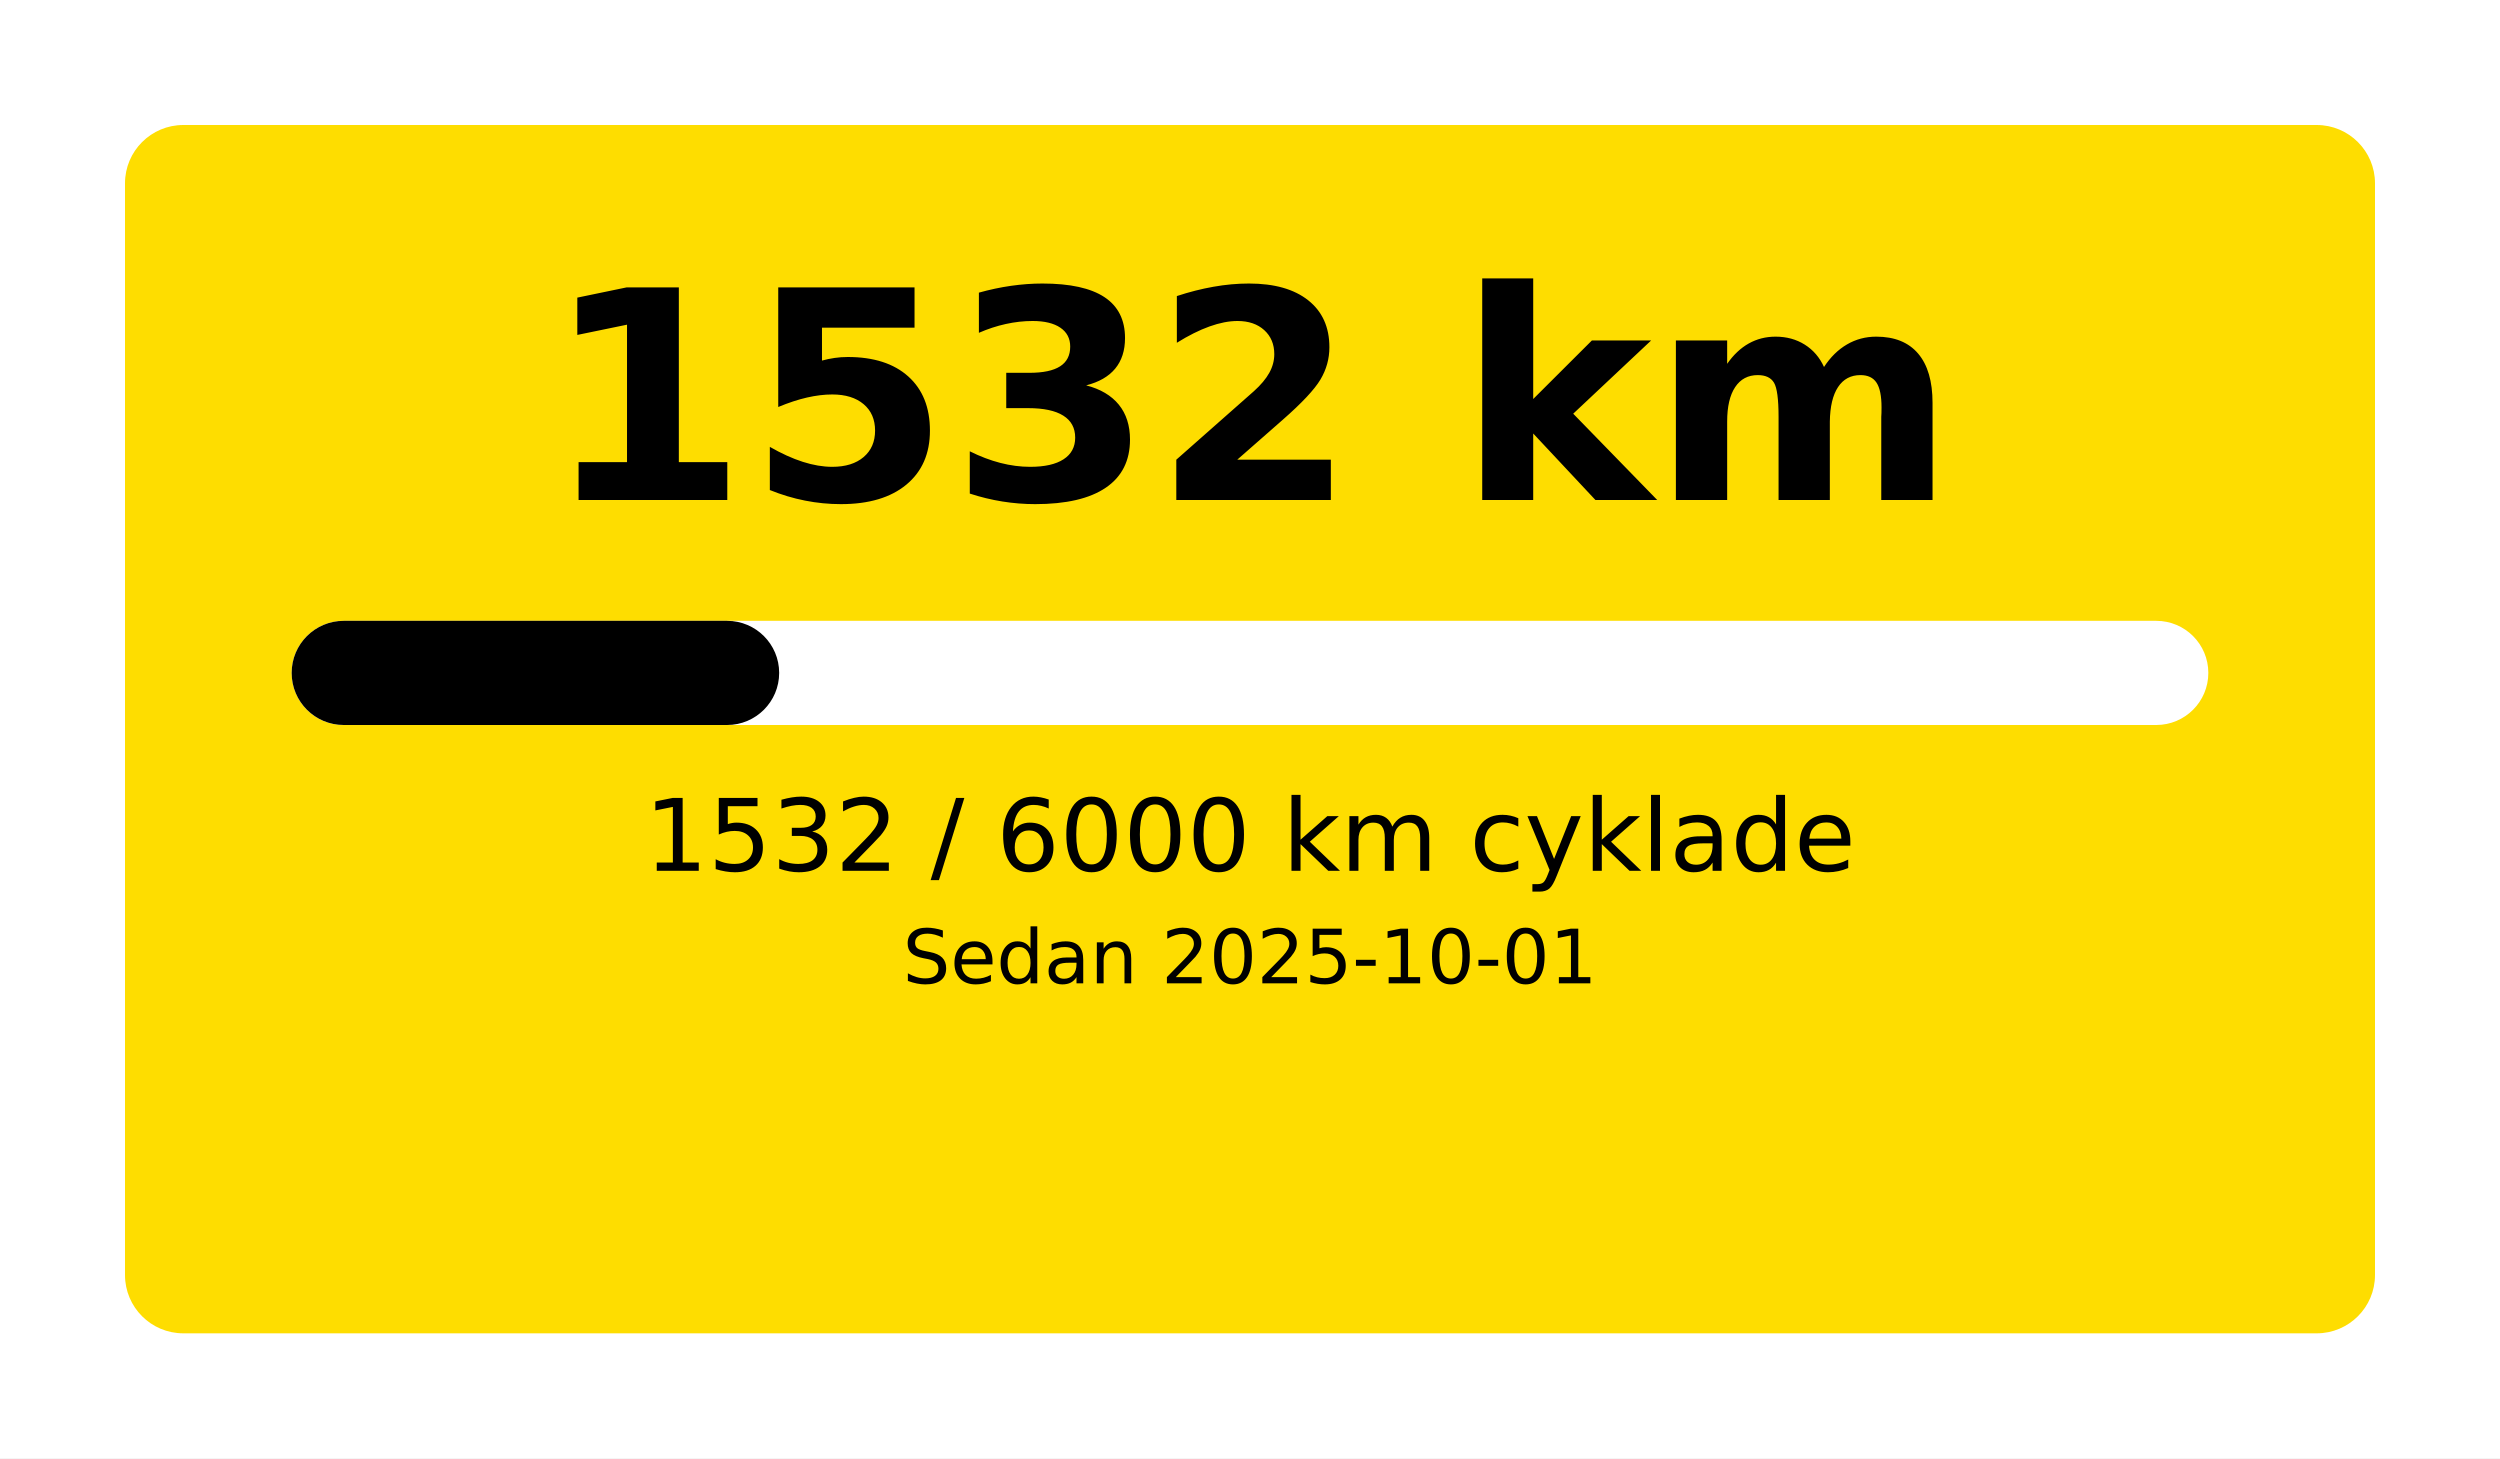
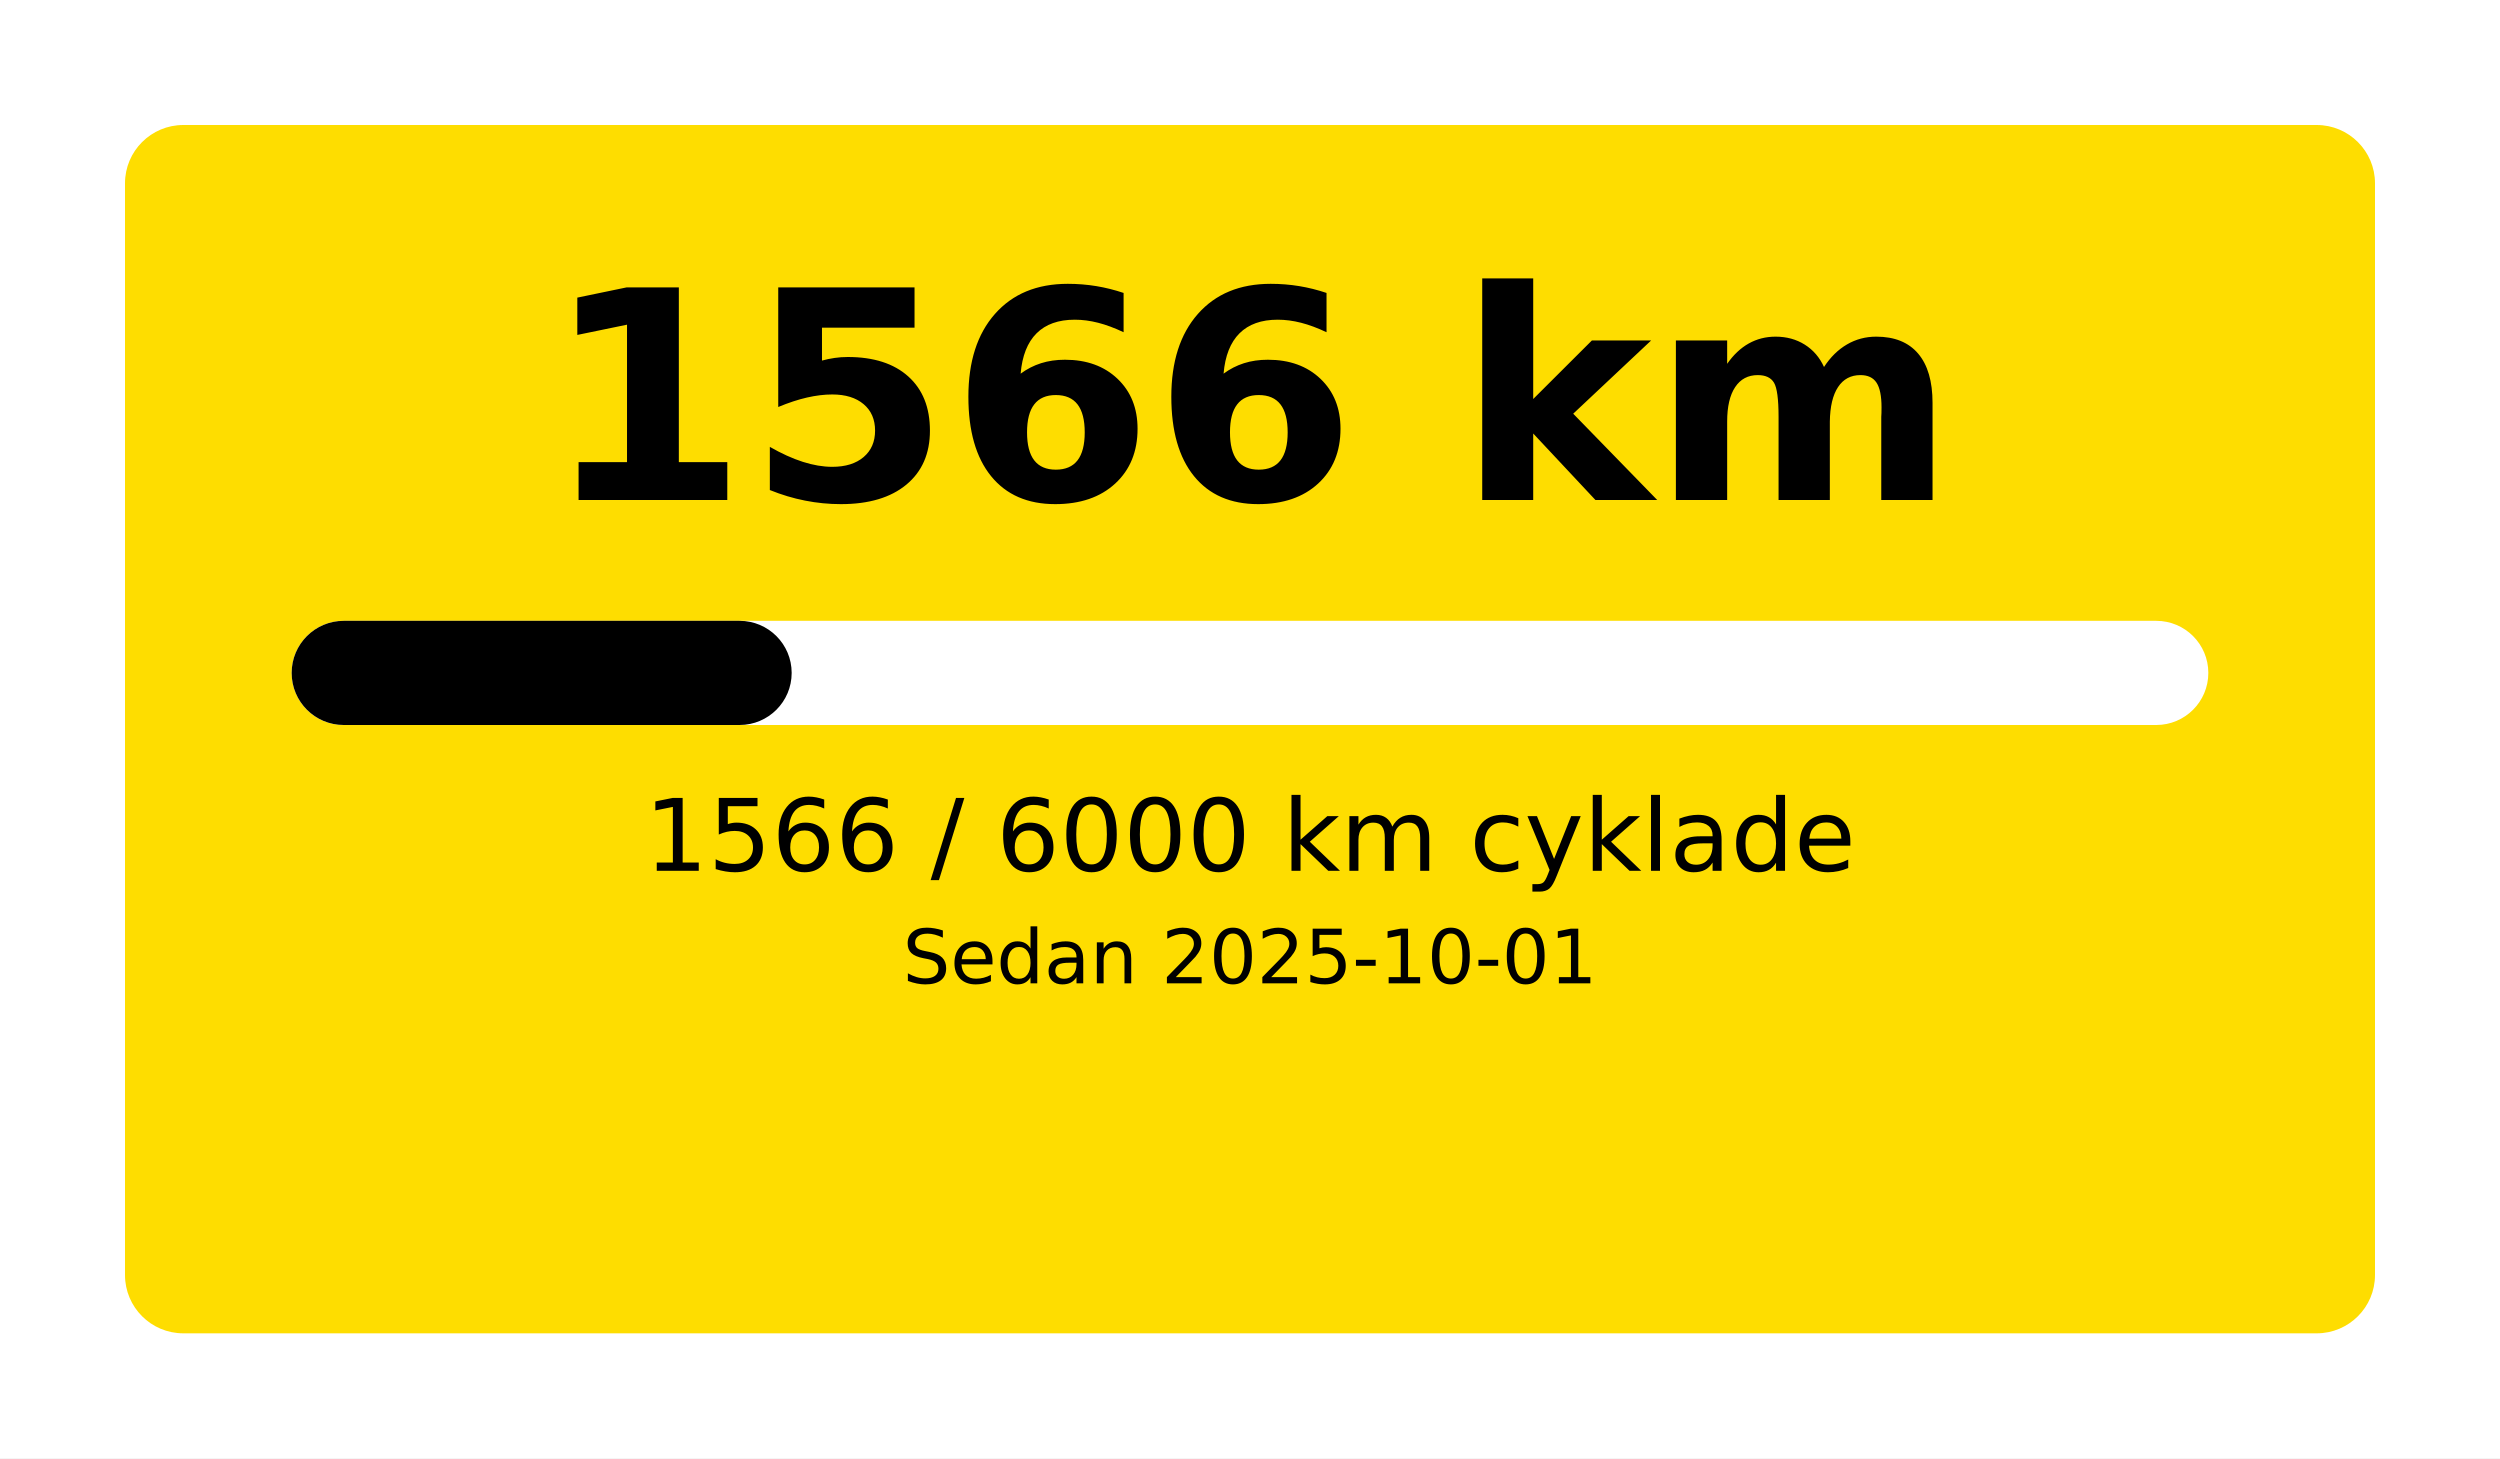
<svg xmlns="http://www.w3.org/2000/svg" width="1200" height="700" viewBox="0 0 1200 700">
  <rect x="0" y="0" width="1200" height="700" fill="#FFFFFF" />
  <rect x="60" y="60" rx="28" ry="28" width="1080" height="580" fill="#FEDD00" />
-   <text x="600.0" y="240" font-size="140" font-family="DejaVu Sans, Arial, sans-serif" font-weight="700" fill="#000000" text-anchor="middle">1532 km</text>
+   <text x="600.0" y="240" font-size="140" font-family="DejaVu Sans, Arial, sans-serif" font-weight="700" fill="#000000" text-anchor="middle">1566 km</text>
  <rect x="140" y="298" rx="25.0" ry="25.0" width="920" height="50" fill="#FFFFFF" />
-   <rect x="140" y="298" rx="25.0" ry="25.0" width="234" height="50" fill="#000000" />
-   <text x="600.0" y="418" font-size="48" font-family="DejaVu Sans, Arial, sans-serif" fill="#000000" text-anchor="middle">1532 / 6000 km cyklade</text>
+   <rect x="140" y="298" rx="25.0" ry="25.0" width="240" height="50" fill="#000000" />
+   <text x="600.0" y="418" font-size="48" font-family="DejaVu Sans, Arial, sans-serif" fill="#000000" text-anchor="middle">1566 / 6000 km cyklade</text>
  <text x="600.0" y="472" font-size="36" font-family="DejaVu Sans, Arial, sans-serif" fill="#000000" text-anchor="middle">Sedan 2025-10-01</text>
</svg>
